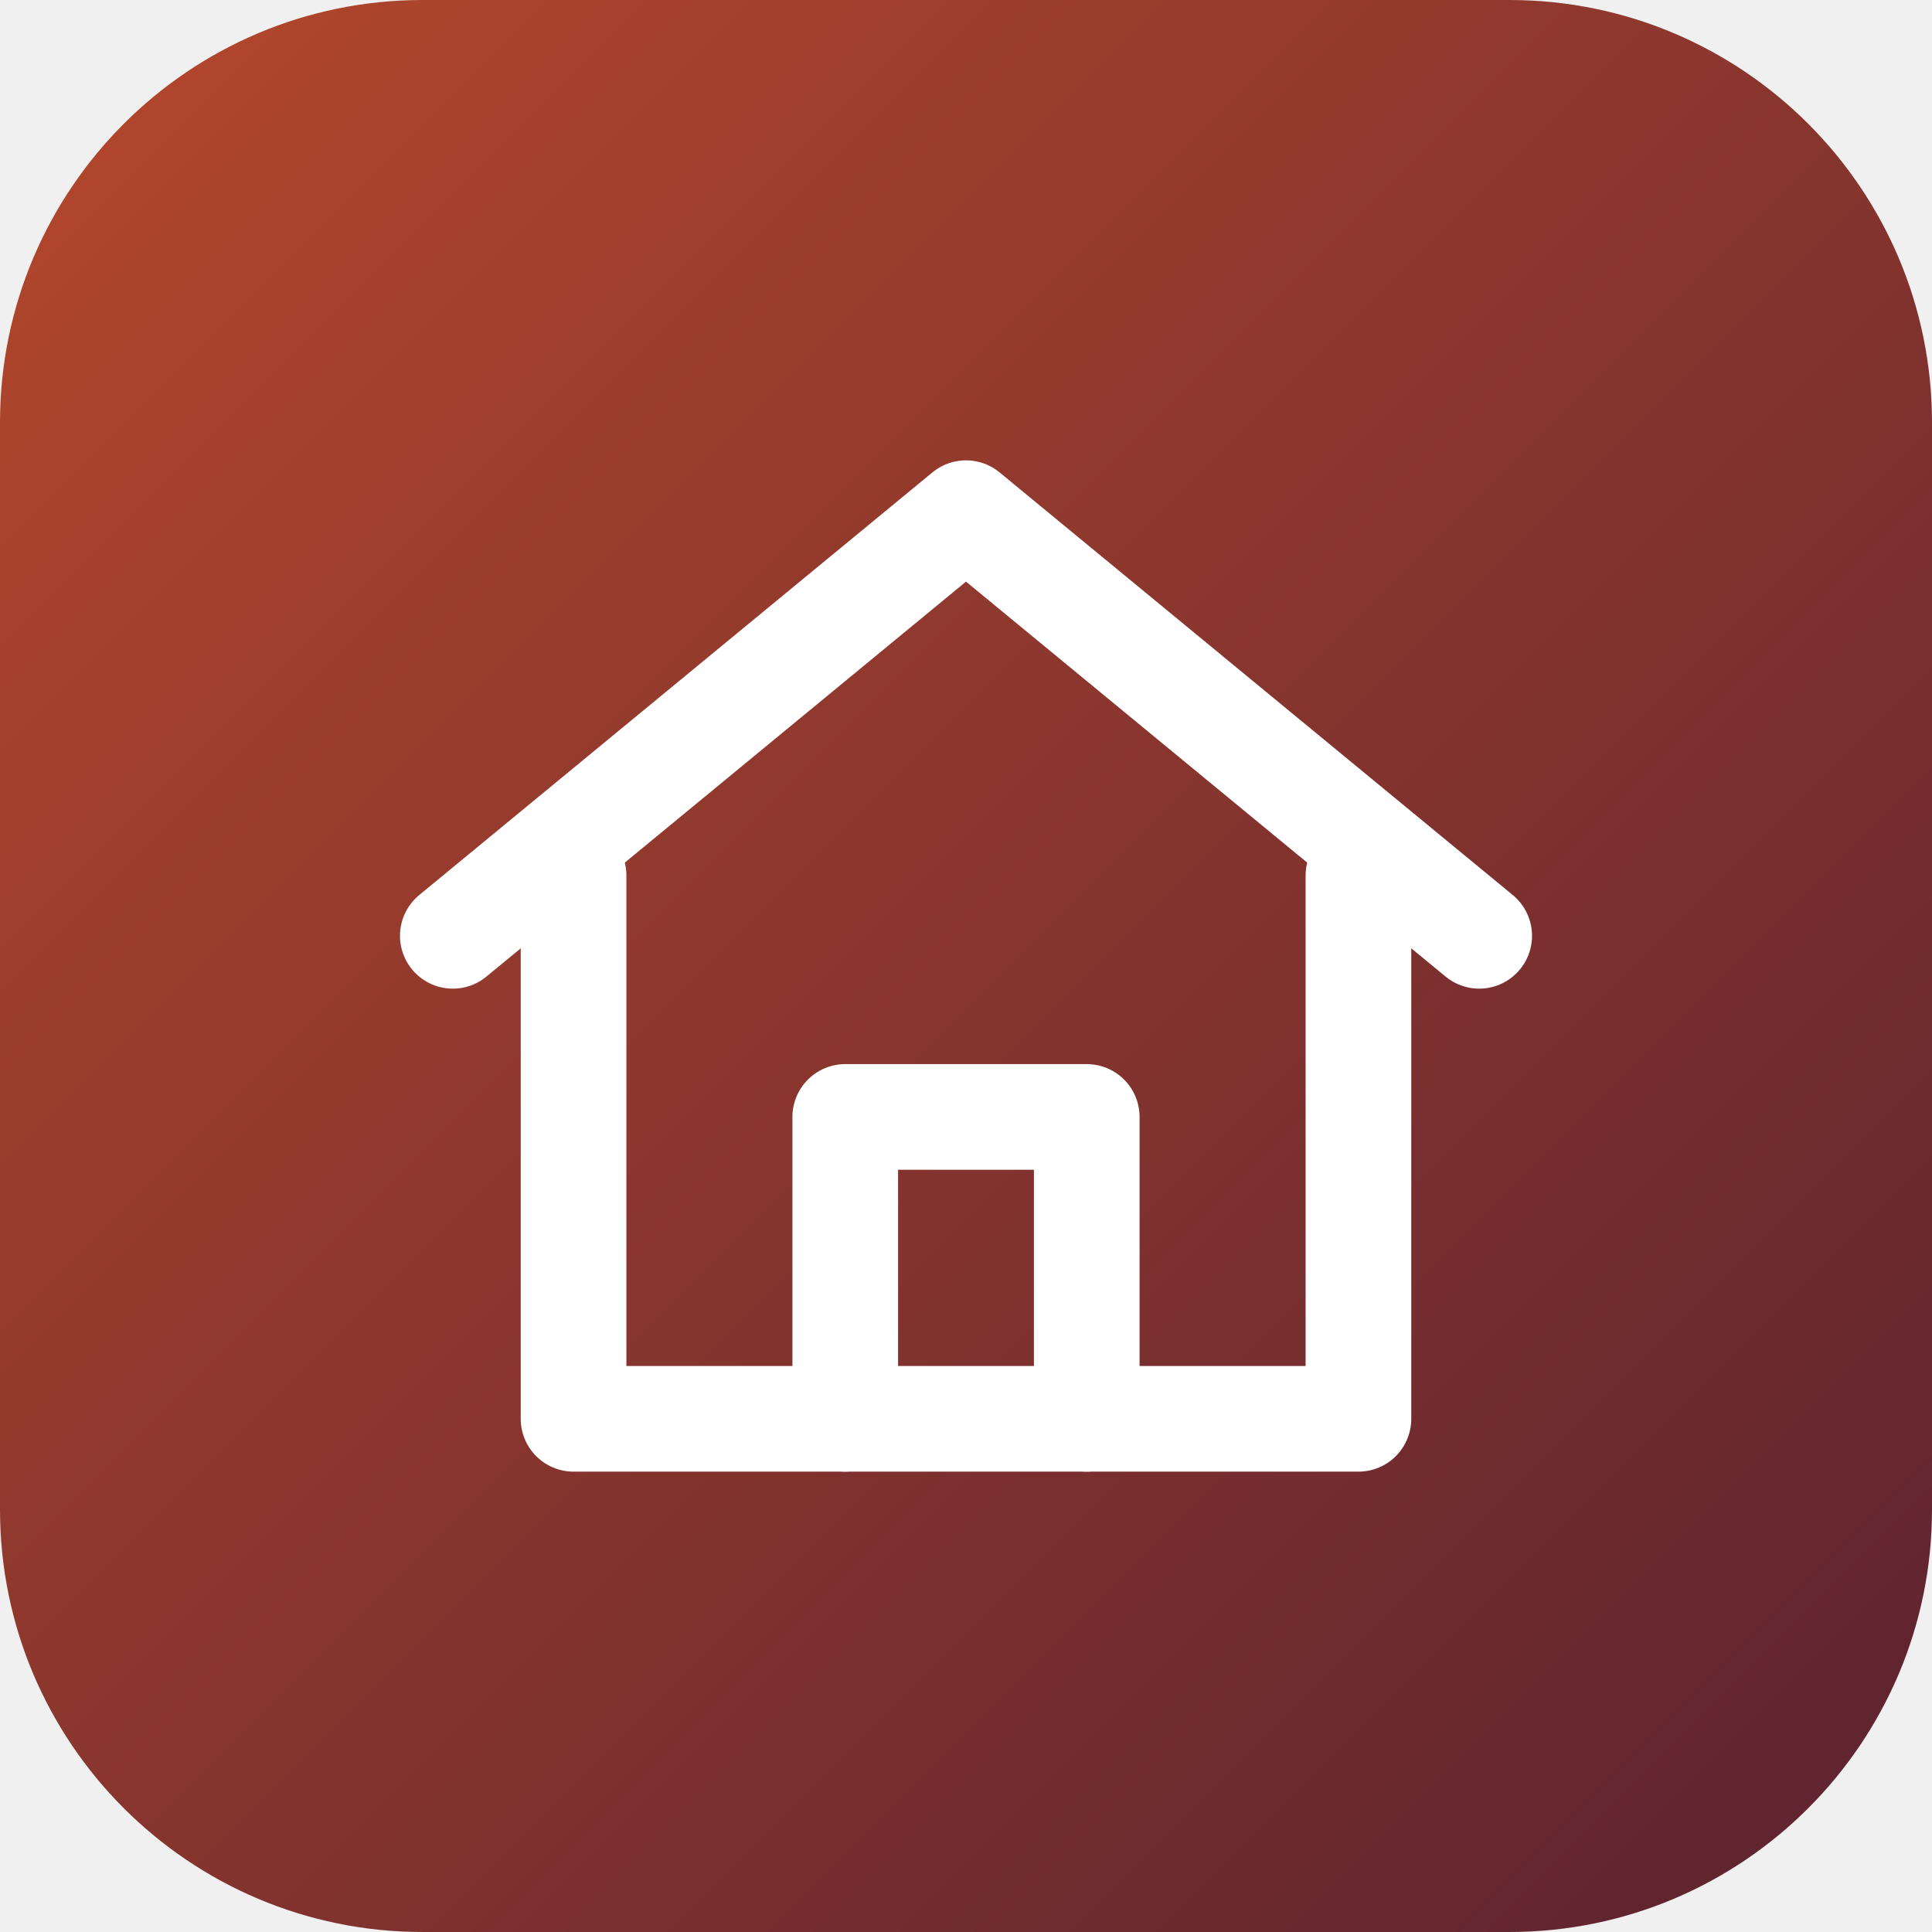
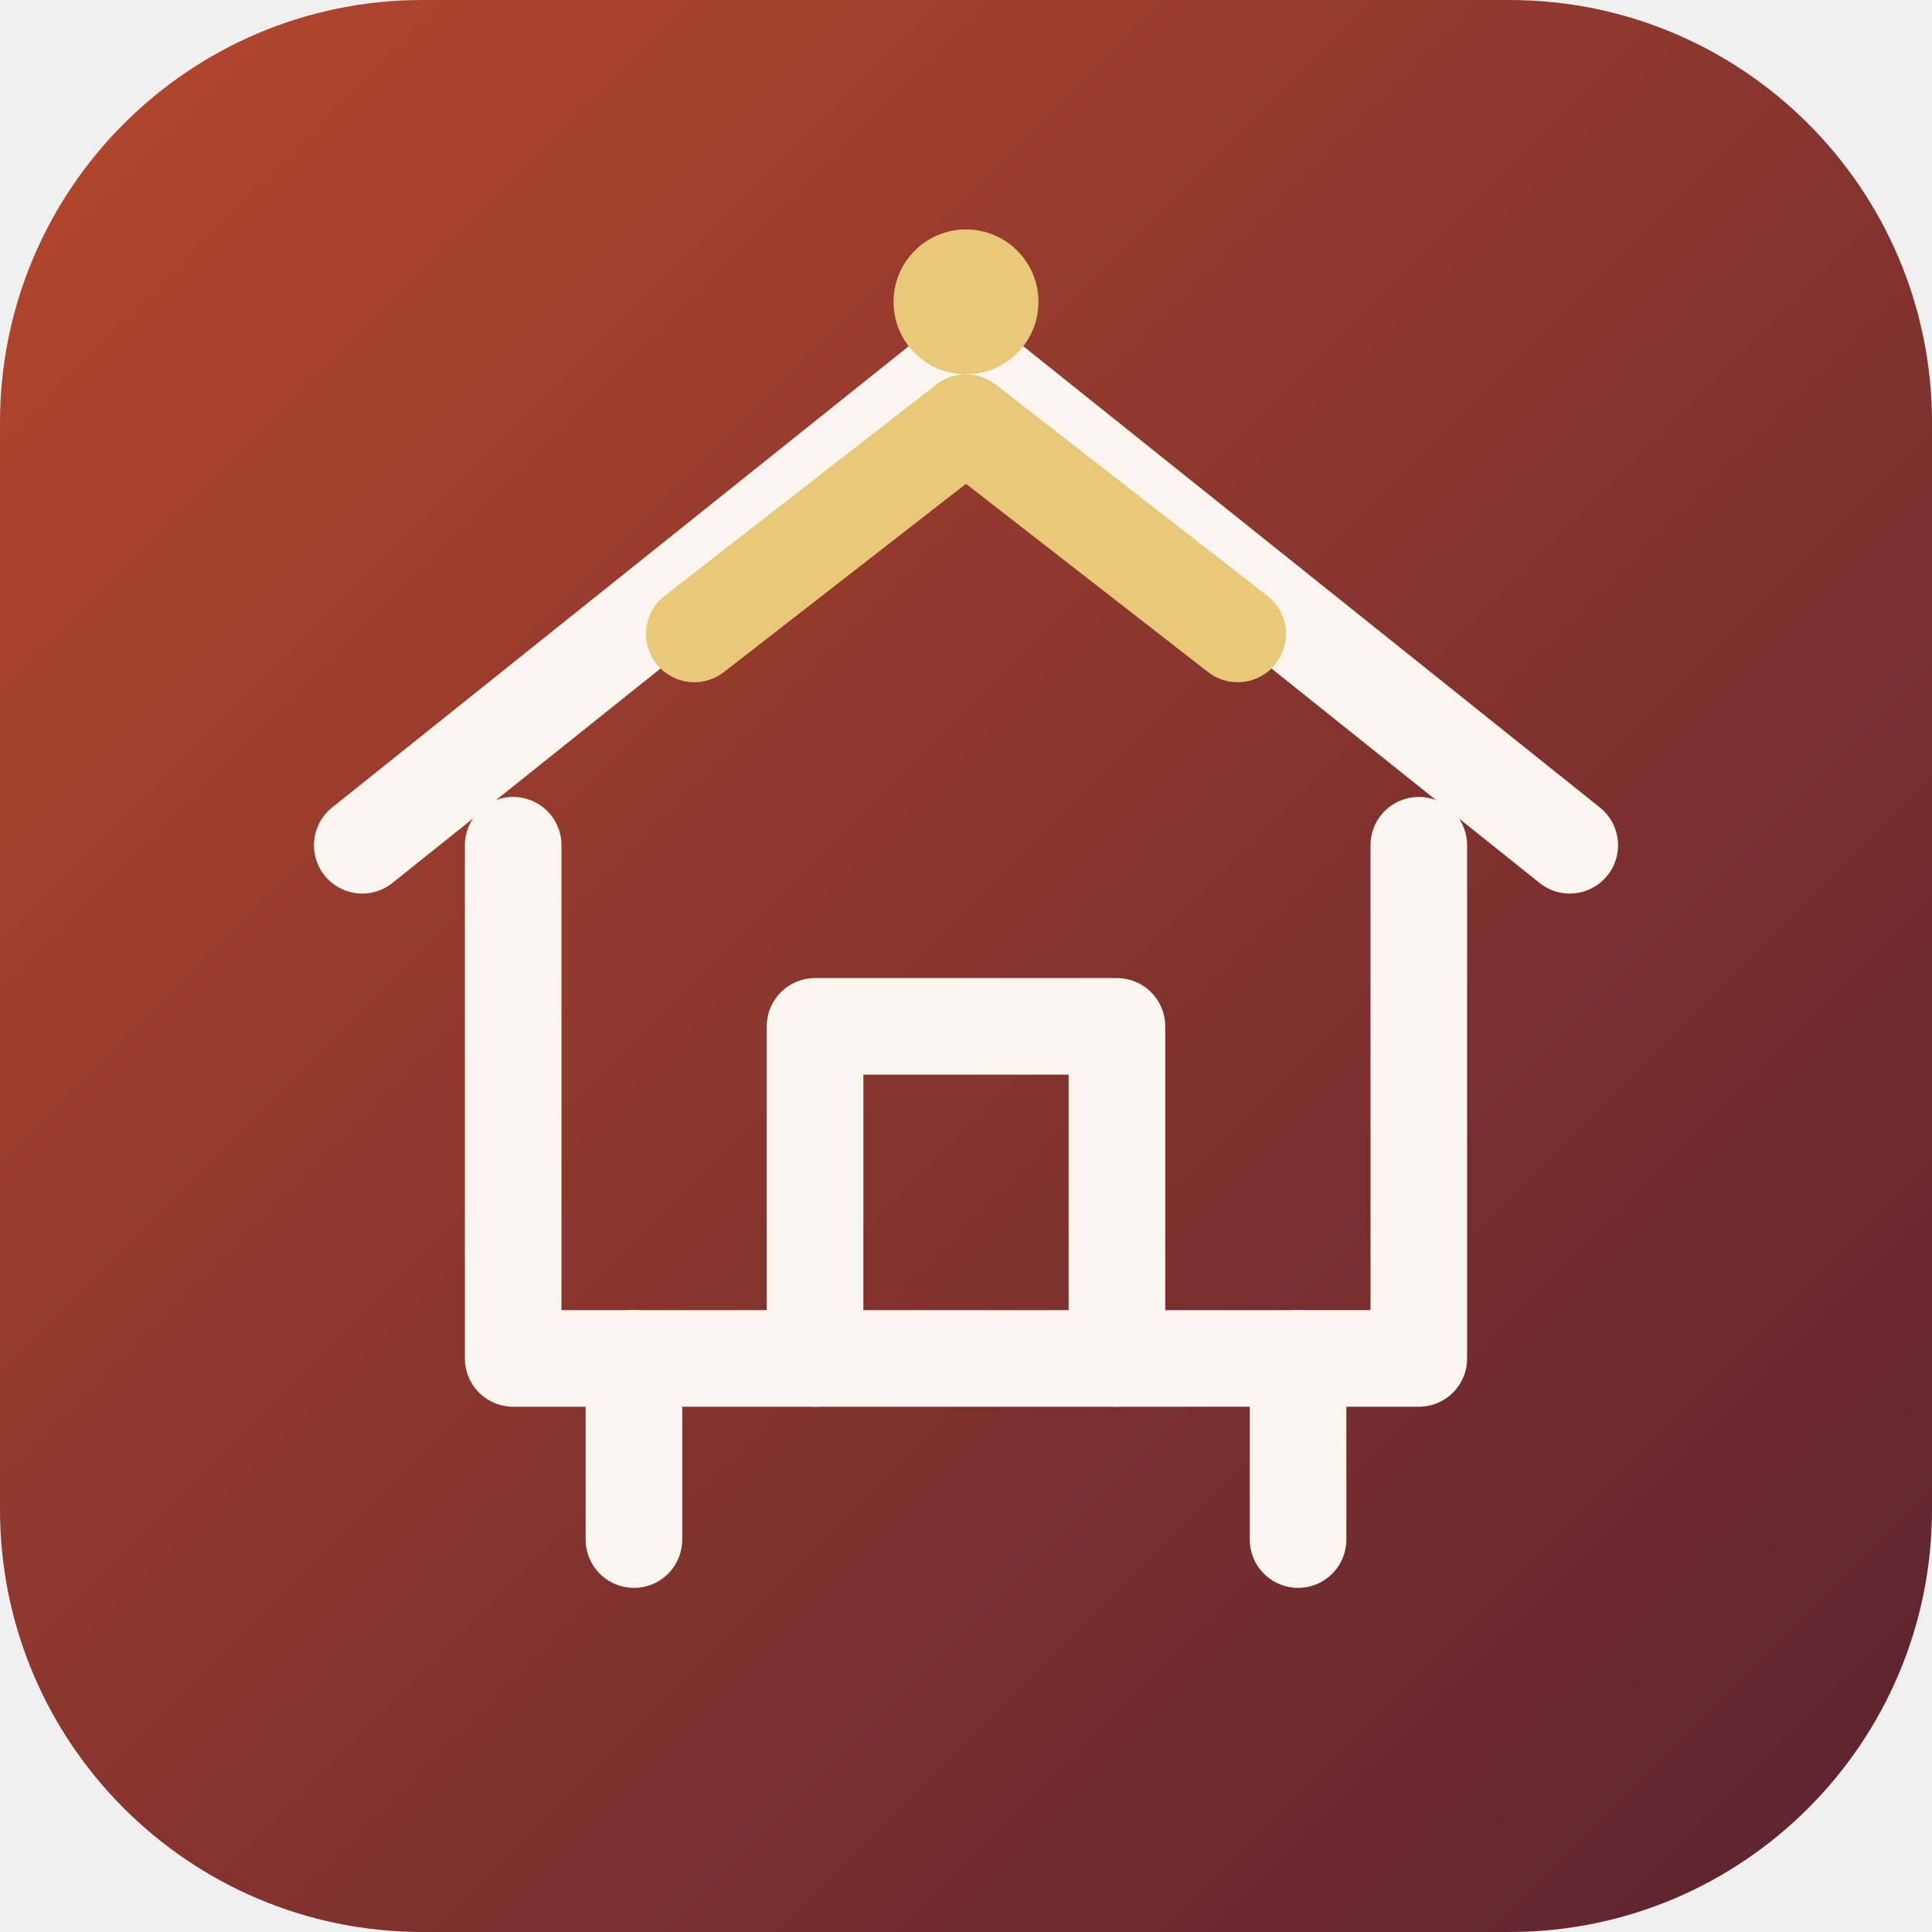
- <svg xmlns="http://www.w3.org/2000/svg" viewBox="0 0 64 64">
+ <svg xmlns="http://www.w3.org/2000/svg" viewBox="0 0 64 64" role="img" aria-label="Sanrobone">
  <defs>
-     <linearGradient id="g" x1="0" y1="0" x2="1" y2="1">
+     <linearGradient id="sb-fav" x1="0" y1="0" x2="1" y2="1">
      <stop offset="0" stop-color="#B5482C" />
      <stop offset="1" stop-color="#5A2230" />
    </linearGradient>
  </defs>
-   <rect width="64" height="64" rx="14" fill="url(#g)" />
-   <g fill="none" stroke="#ffffff" stroke-width="3.5" stroke-linecap="round" stroke-linejoin="round">
-     <path d="M15 31 L32 17 L49 31" />
-     <path d="M19 29 V47 H45 V29" />
-     <path d="M28 47 V37 H36 V47" />
+   <rect width="64" height="64" rx="14" fill="url(#sb-fav)" />
+   <g fill="none" stroke="#FAF6EF" stroke-width="3.2" stroke-linecap="round" stroke-linejoin="round">
+     <path d="M12 28 L32 12 L52 28" />
+     <path d="M23 21 L32 14 L41 21" stroke="#E8C879" />
+     <path d="M17 28 V45 H47 V28" />
+     <path d="M27 45 V34 H37 V45" />
+     <path d="M21 45 V51 M43 45 V51" />
  </g>
+   <circle cx="32" cy="10" r="2.4" fill="#E8C879" />
</svg>
